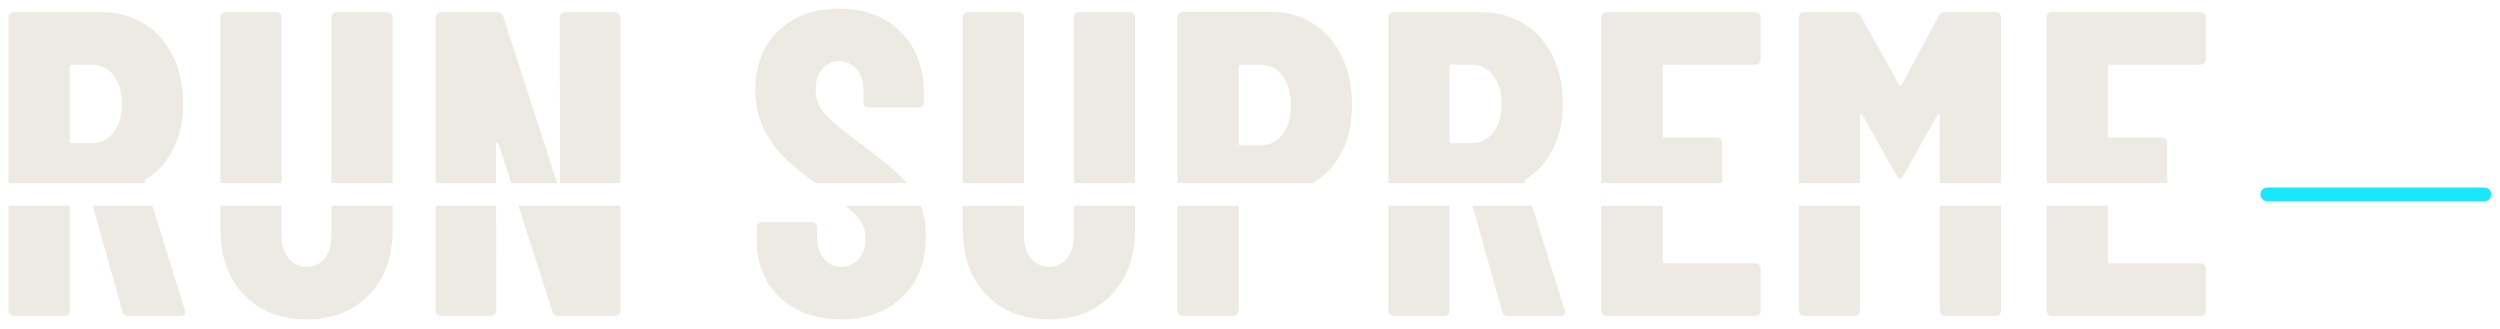
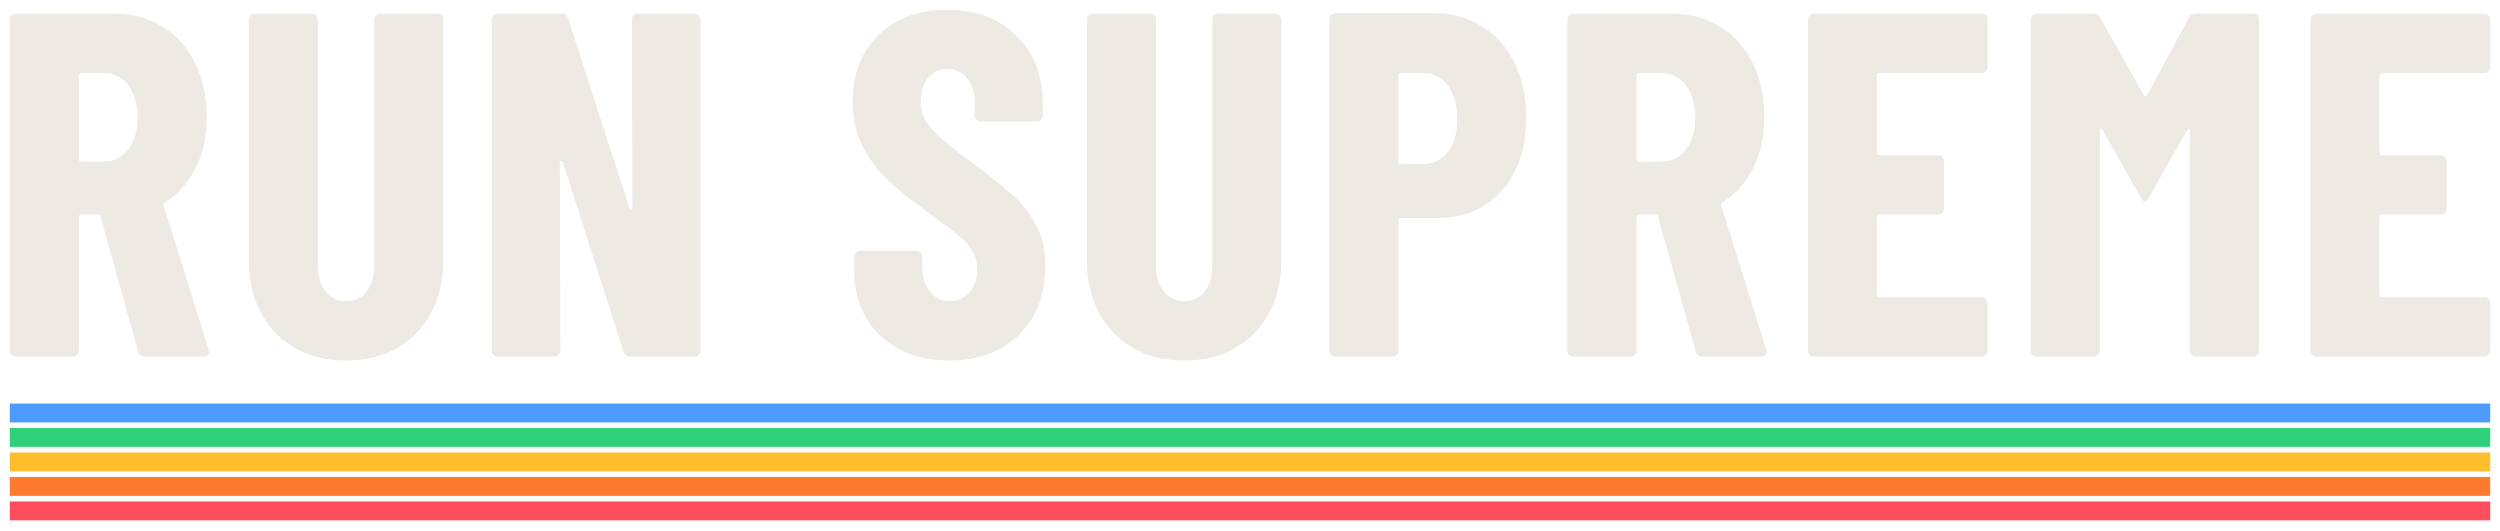
- <svg xmlns="http://www.w3.org/2000/svg" viewBox="0 0 5762 756" width="5762" height="756">
-   <path fill="#EDEAE3" d="M4484 28Q4473 28 4469 36L4383 195Q4381.5 197 4380 197Q4378.5 197 4377 195L4288 36Q4283 28 4273 28H4158Q4153 28 4149.5 31.5Q4146 35 4146 40V421.75H4287V267Q4287 263 4289 263Q4291 263 4293 266L4371 404Q4376 412 4379 412Q4382 412 4387 404L4465 266Q4467 263 4469 263Q4471 263 4471 267V421.75H4612V40Q4612 35 4608.5 31.5Q4605 28 4600 28ZM3116 240Q3116 178 3092.5 129.5Q3069 81 3026 54Q2983 27 2928 27H2726Q2721 27 2717.5 30.5Q2714 34 2714 39V421.75H3026.51Q3048.22 408.92 3066 389Q3116 333 3116 240ZM20 421.75H334.86L334 419Q333 417 334 415.5Q335 414 337 413Q377 388 399.5 343Q422 298 422 239Q422 177 398.5 129Q375 81 332 54.5Q289 28 234 28H32Q27 28 23.5 31.5Q20 35 20 40V421.75ZM3200 421.75H3514.86L3514 419Q3513 417 3514 415.5Q3515 414 3517 413Q3557 388 3579.5 343Q3602 298 3602 239Q3602 177 3578.5 129Q3555 81 3512 54.5Q3469 28 3414 28H3212Q3207 28 3203.5 31.5Q3200 35 3200 40V421.75ZM1878.88 421.75H2090.03Q2079.84 409.66 2067.5 398.5Q2036 370 1974 324Q1918 283 1899 260Q1880 237 1880 207Q1880 176 1895 158.5Q1910 141 1934 141Q1959 141 1974.5 159.5Q1990 178 1990 209V236Q1990 241 1993.5 244.5Q1997 248 2002 248H2117Q2122 248 2125.5 244.5Q2129 241 2129 236V212Q2129 126 2075.5 73Q2022 20 1934 20Q1847 20 1794 71Q1741 122 1741 207Q1741 261 1763 302Q1785 343 1816 371Q1841.17 393.74 1878.88 421.75ZM4046 149Q4051 149 4054.5 145.5Q4058 142 4058 137V40Q4058 35 4054.5 31.5Q4051 28 4046 28H3703Q3698 28 3694.5 31.5Q3691 35 3691 40V421.75H3969V329Q3969 324 3965.5 320.5Q3962 317 3957 317H3837Q3832 317 3832 312V154Q3832 149 3837 149ZM5072 149Q5077 149 5080.5 145.5Q5084 142 5084 137V40Q5084 35 5080.5 31.5Q5077 28 5072 28H4729Q4724 28 4720.5 31.5Q4717 35 4717 40V421.75H4995V329Q4995 324 4991.5 320.5Q4988 317 4983 317H4863Q4858 317 4858 312V154Q4858 149 4863 149ZM1004 421.75H1143.23L1143 332Q1143 329 1145.5 328.5Q1148 328 1149 331L1178.08 421.75H1283.95L1160 38Q1157 28 1147 28H1016Q1011 28 1007.5 31.5Q1004 35 1004 40V421.75ZM508 529Q508 623 562.5 679.5Q617 736 707 736Q796 736 850.5 679.5Q905 623 905 529V474.25H764V543Q764 575 748.5 595Q733 615 707 615Q681 615 665 595Q649 575 649 543V474.25H508ZM2219 529Q2219 623 2273.5 679.5Q2328 736 2418 736Q2507 736 2561.5 679.5Q2616 623 2616 529V474.25H2475V543Q2475 575 2459.5 595Q2444 615 2418 615Q2392 615 2376 595Q2360 575 2360 543V474.25H2219ZM1744 553Q1744 607 1768 648.5Q1792 690 1836 713Q1880 736 1938 736Q2026 736 2080 684Q2134 632 2134 544Q2134 504.57 2122.19 474.25H1948.4Q1965.76 488.56 1975 498.5Q1995 520 1995 550Q1995 579 1979 597Q1963 615 1939 615Q1915 615 1899 596Q1883 577 1883 546V524Q1883 519 1879.5 515.5Q1876 512 1871 512H1756Q1751 512 1747.5 515.5Q1744 519 1744 524ZM3832 474.25H3691V716Q3691 721 3694.5 724.5Q3698 728 3703 728H4046Q4051 728 4054.5 724.5Q4058 721 4058 716V619Q4058 614 4054.5 610.5Q4051 607 4046 607H3837Q3832 607 3832 602V474.25ZM4858 474.25H4717V716Q4717 721 4720.5 724.5Q4724 728 4729 728H5072Q5077 728 5080.5 724.5Q5084 721 5084 716V619Q5084 614 5080.5 610.5Q5077 607 5072 607H4863Q4858 607 4858 602V474.25ZM905 421.75V40Q905 35 901.5 31.5Q898 28 893 28H776Q771 28 767.5 31.5Q764 35 764 40V421.75H905ZM649 421.75V40Q649 35 645.5 31.5Q642 28 637 28H520Q515 28 511.5 31.5Q508 35 508 40V421.75H649ZM2219 421.75H2360V40Q2360 35 2356.5 31.5Q2353 28 2348 28H2231Q2226 28 2222.5 31.5Q2219 35 2219 40V421.75ZM2475 421.75H2616V40Q2616 35 2612.5 31.5Q2609 28 2604 28H2487Q2482 28 2478.5 31.5Q2475 35 2475 40V421.75ZM1302 28Q1297 28 1293.5 31.5Q1290 35 1290 40L1290.99 421.75H1430V40Q1430 35 1426.5 31.5Q1423 28 1418 28ZM1430 474.25H1194.9L1273 718Q1276 728 1286 728H1418Q1423 728 1426.5 724.5Q1430 721 1430 716V474.25ZM282 718Q285 728 296 728H416Q427 728 427 718L426 714L351.23 474.25H214ZM3462 718Q3465 728 3476 728H3596Q3607 728 3607 718L3606 714L3531.23 474.25H3394ZM4287 474.25H4146V716Q4146 721 4149.5 724.5Q4153 728 4158 728H4275Q4280 728 4283.5 724.5Q4287 721 4287 716V474.25ZM4471 474.25V716Q4471 721 4474.5 724.5Q4478 728 4483 728H4600Q4605 728 4608.5 724.5Q4612 721 4612 716V474.25H4471ZM3341 474.25H3200V716Q3200 721 3203.5 724.5Q3207 728 3212 728H3329Q3334 728 3337.5 724.5Q3341 721 3341 716V474.25ZM2855 474.25H2714V716Q2714 721 2717.5 724.5Q2721 728 2726 728H2843Q2848 728 2851.5 724.5Q2855 721 2855 716V474.25ZM161 474.25H20V716Q20 721 23.5 724.5Q27 728 32 728H149Q154 728 157.5 724.5Q161 721 161 716V474.25ZM1143.37 474.25H1004V716Q1004 721 1007.5 724.5Q1011 728 1016 728H1132Q1137 728 1140.5 724.5Q1144 721 1144 716L1143.37 474.25ZM2975 243Q2975 286 2955.5 310.5Q2936 335 2904 335H2860Q2855 335 2855 330V154Q2855 149 2860 149H2904Q2936 149 2955.5 174Q2975 199 2975 243ZM161 154Q161 149 166 149H211Q242 149 261.5 173.5Q281 198 281 240Q281 281 261.5 305.5Q242 330 211 330H166Q161 330 161 325ZM3341 154Q3341 149 3346 149H3391Q3422 149 3441.5 173.5Q3461 198 3461 240Q3461 281 3441.5 305.5Q3422 330 3391 330H3346Q3341 330 3341 325Z" />
-   <path fill="#19E6FF" d="M5225.75 463.75H5726.25C5734.95 463.75 5742 456.7 5742 448C5742 439.3 5734.95 432.25 5726.25 432.25H5225.75C5217.05 432.25 5210 439.3 5210 448C5210 456.7 5217.05 463.75 5225.75 463.75Z" />
+ <svg xmlns="http://www.w3.org/2000/svg" viewBox="0 0 5104 1082.32" width="5104" height="1082.32">
+   <path fill="#EDEAE3" d="M1302 28Q1297 28 1293.5 31.5Q1290 35 1290 40L1291 424Q1291 427 1288.5 427.5Q1286 428 1285 425L1160 38Q1157 28 1147 28L1016 28Q1011 28 1007.5 31.5Q1004 35 1004 40L1004 716Q1004 721 1007.5 724.5Q1011 728 1016 728L1132 728Q1137 728 1140.5 724.5Q1144 721 1144 716L1143 332Q1143 329 1145.5 328.5Q1148 328 1149 331L1273 718Q1276 728 1286 728L1418 728Q1423 728 1426.5 724.5Q1430 721 1430 716L1430 40Q1430 35 1426.5 31.5Q1423 28 1418 28ZM4484 28Q4473 28 4469 36L4383 195Q4381.5 197 4380 197Q4378.5 197 4377 195L4288 36Q4283 28 4273 28L4158 28Q4153 28 4149.5 31.5Q4146 35 4146 40L4146 716Q4146 721 4149.5 724.5Q4153 728 4158 728L4275 728Q4280 728 4283.5 724.5Q4287 721 4287 716L4287 267Q4287 263 4289 263Q4291 263 4293 266L4371 404Q4376 412 4379 412Q4382 412 4387 404L4465 266Q4467 263 4469 263Q4471 263 4471 267L4471 716Q4471 721 4474.5 724.5Q4478 728 4483 728L4600 728Q4605 728 4608.5 724.5Q4612 721 4612 716L4612 40Q4612 35 4608.5 31.5Q4605 28 4600 28ZM282 718Q285 728 296 728L416 728Q427 728 427 718L426 714L334 419Q333 417 334 415.5Q335 414 337 413Q377 388 399.5 343Q422 298 422 239Q422 177 398.5 129Q375 81 332 54.5Q289 28 234 28L32 28Q27 28 23.5 31.5Q20 35 20 40L20 716Q20 721 23.5 724.5Q27 728 32 728L149 728Q154 728 157.5 724.5Q161 721 161 716L161 443Q161 438 166 438L200 438Q203 438 205 442ZM3462 718Q3465 728 3476 728L3596 728Q3607 728 3607 718L3606 714L3514 419Q3513 417 3514 415.5Q3515 414 3517 413Q3557 388 3579.5 343Q3602 298 3602 239Q3602 177 3578.5 129Q3555 81 3512 54.5Q3469 28 3414 28L3212 28Q3207 28 3203.5 31.5Q3200 35 3200 40L3200 716Q3200 721 3203.5 724.5Q3207 728 3212 728L3329 728Q3334 728 3337.5 724.5Q3341 721 3341 716L3341 443Q3341 438 3346 438L3380 438Q3383 438 3385 442ZM508 529Q508 623 562.5 679.5Q617 736 707 736Q796 736 850.5 679.5Q905 623 905 529L905 40Q905 35 901.5 31.5Q898 28 893 28L776 28Q771 28 767.5 31.5Q764 35 764 40L764 543Q764 575 748.5 595Q733 615 707 615Q681 615 665 595Q649 575 649 543L649 40Q649 35 645.5 31.5Q642 28 637 28L520 28Q515 28 511.5 31.5Q508 35 508 40ZM2219 529Q2219 623 2273.5 679.5Q2328 736 2418 736Q2507 736 2561.5 679.5Q2616 623 2616 529L2616 40Q2616 35 2612.5 31.5Q2609 28 2604 28L2487 28Q2482 28 2478.5 31.5Q2475 35 2475 40L2475 543Q2475 575 2459.5 595Q2444 615 2418 615Q2392 615 2376 595Q2360 575 2360 543L2360 40Q2360 35 2356.5 31.5Q2353 28 2348 28L2231 28Q2226 28 2222.5 31.5Q2219 35 2219 40ZM3116 240Q3116 178 3092.5 129.5Q3069 81 3026 54Q2983 27 2928 27L2726 27Q2721 27 2717.5 30.5Q2714 34 2714 39L2714 716Q2714 721 2717.5 724.5Q2721 728 2726 728L2843 728Q2848 728 2851.5 724.5Q2855 721 2855 716L2855 450Q2855 445 2860 445L2935 445Q3016 445 3066 389Q3116 333 3116 240ZM1744 553Q1744 607 1768 648.5Q1792 690 1836 713Q1880 736 1938 736Q2026 736 2080 684Q2134 632 2134 544Q2134 496 2116.5 461.5Q2099 427 2067.5 398.5Q2036 370 1974 324Q1918 283 1899 260Q1880 237 1880 207Q1880 176 1895 158.5Q1910 141 1934 141Q1959 141 1974.5 159.5Q1990 178 1990 209L1990 236Q1990 241 1993.5 244.5Q1997 248 2002 248L2117 248Q2122 248 2125.5 244.5Q2129 241 2129 236L2129 212Q2129 126 2075.5 73Q2022 20 1934 20Q1847 20 1794 71Q1741 122 1741 207Q1741 261 1763 302Q1785 343 1816 371Q1847 399 1897 435Q1955 477 1975 498.5Q1995 520 1995 550Q1995 579 1979 597Q1963 615 1939 615Q1915 615 1899 596Q1883 577 1883 546L1883 524Q1883 519 1879.5 515.5Q1876 512 1871 512L1756 512Q1751 512 1747.5 515.5Q1744 519 1744 524ZM4046 149Q4051 149 4054.5 145.5Q4058 142 4058 137L4058 40Q4058 35 4054.5 31.5Q4051 28 4046 28L3703 28Q3698 28 3694.5 31.5Q3691 35 3691 40L3691 716Q3691 721 3694.5 724.5Q3698 728 3703 728L4046 728Q4051 728 4054.5 724.5Q4058 721 4058 716L4058 619Q4058 614 4054.5 610.5Q4051 607 4046 607L3837 607Q3832 607 3832 602L3832 443Q3832 438 3837 438L3957 438Q3962 438 3965.5 434.5Q3969 431 3969 426L3969 329Q3969 324 3965.5 320.5Q3962 317 3957 317L3837 317Q3832 317 3832 312L3832 154Q3832 149 3837 149ZM5072 149Q5077 149 5080.5 145.5Q5084 142 5084 137L5084 40Q5084 35 5080.5 31.5Q5077 28 5072 28L4729 28Q4724 28 4720.5 31.5Q4717 35 4717 40L4717 716Q4717 721 4720.5 724.5Q4724 728 4729 728L5072 728Q5077 728 5080.5 724.5Q5084 721 5084 716L5084 619Q5084 614 5080.5 610.5Q5077 607 5072 607L4863 607Q4858 607 4858 602L4858 443Q4858 438 4863 438L4983 438Q4988 438 4991.5 434.5Q4995 431 4995 426L4995 329Q4995 324 4991.5 320.5Q4988 317 4983 317L4863 317Q4858 317 4858 312L4858 154Q4858 149 4863 149ZM2975 243Q2975 286 2955.5 310.5Q2936 335 2904 335L2860 335Q2855 335 2855 330L2855 154Q2855 149 2860 149L2904 149Q2936 149 2955.5 174Q2975 199 2975 243ZM161 154Q161 149 166 149L211 149Q242 149 261.5 173.5Q281 198 281 240Q281 281 261.5 305.5Q242 330 211 330L166 330Q161 330 161 325ZM3341 154Q3341 149 3346 149L3391 149Q3422 149 3441.5 173.5Q3461 198 3461 240Q3461 281 3441.5 305.5Q3422 330 3391 330L3346 330Q3341 330 3341 325Z" />
+   <path fill="#4D9BFF" d="M20 823.9L5084 823.9L5084 862.4L20 862.4Z" />
+   <path fill="#2FD07A" d="M20 873.88L5084 873.88L5084 912.38L20 912.38Z" />
+   <path fill="#FFBE2E" d="M20 923.86L5084 923.86L5084 962.36L20 962.36Z" />
+   <path fill="#FF7A2E" d="M20 973.84L5084 973.84L5084 1012.34L20 1012.34Z" />
+   <path fill="#FF4D5E" d="M20 1023.82L5084 1023.82L5084 1062.32L20 1062.32Z" />
</svg>
